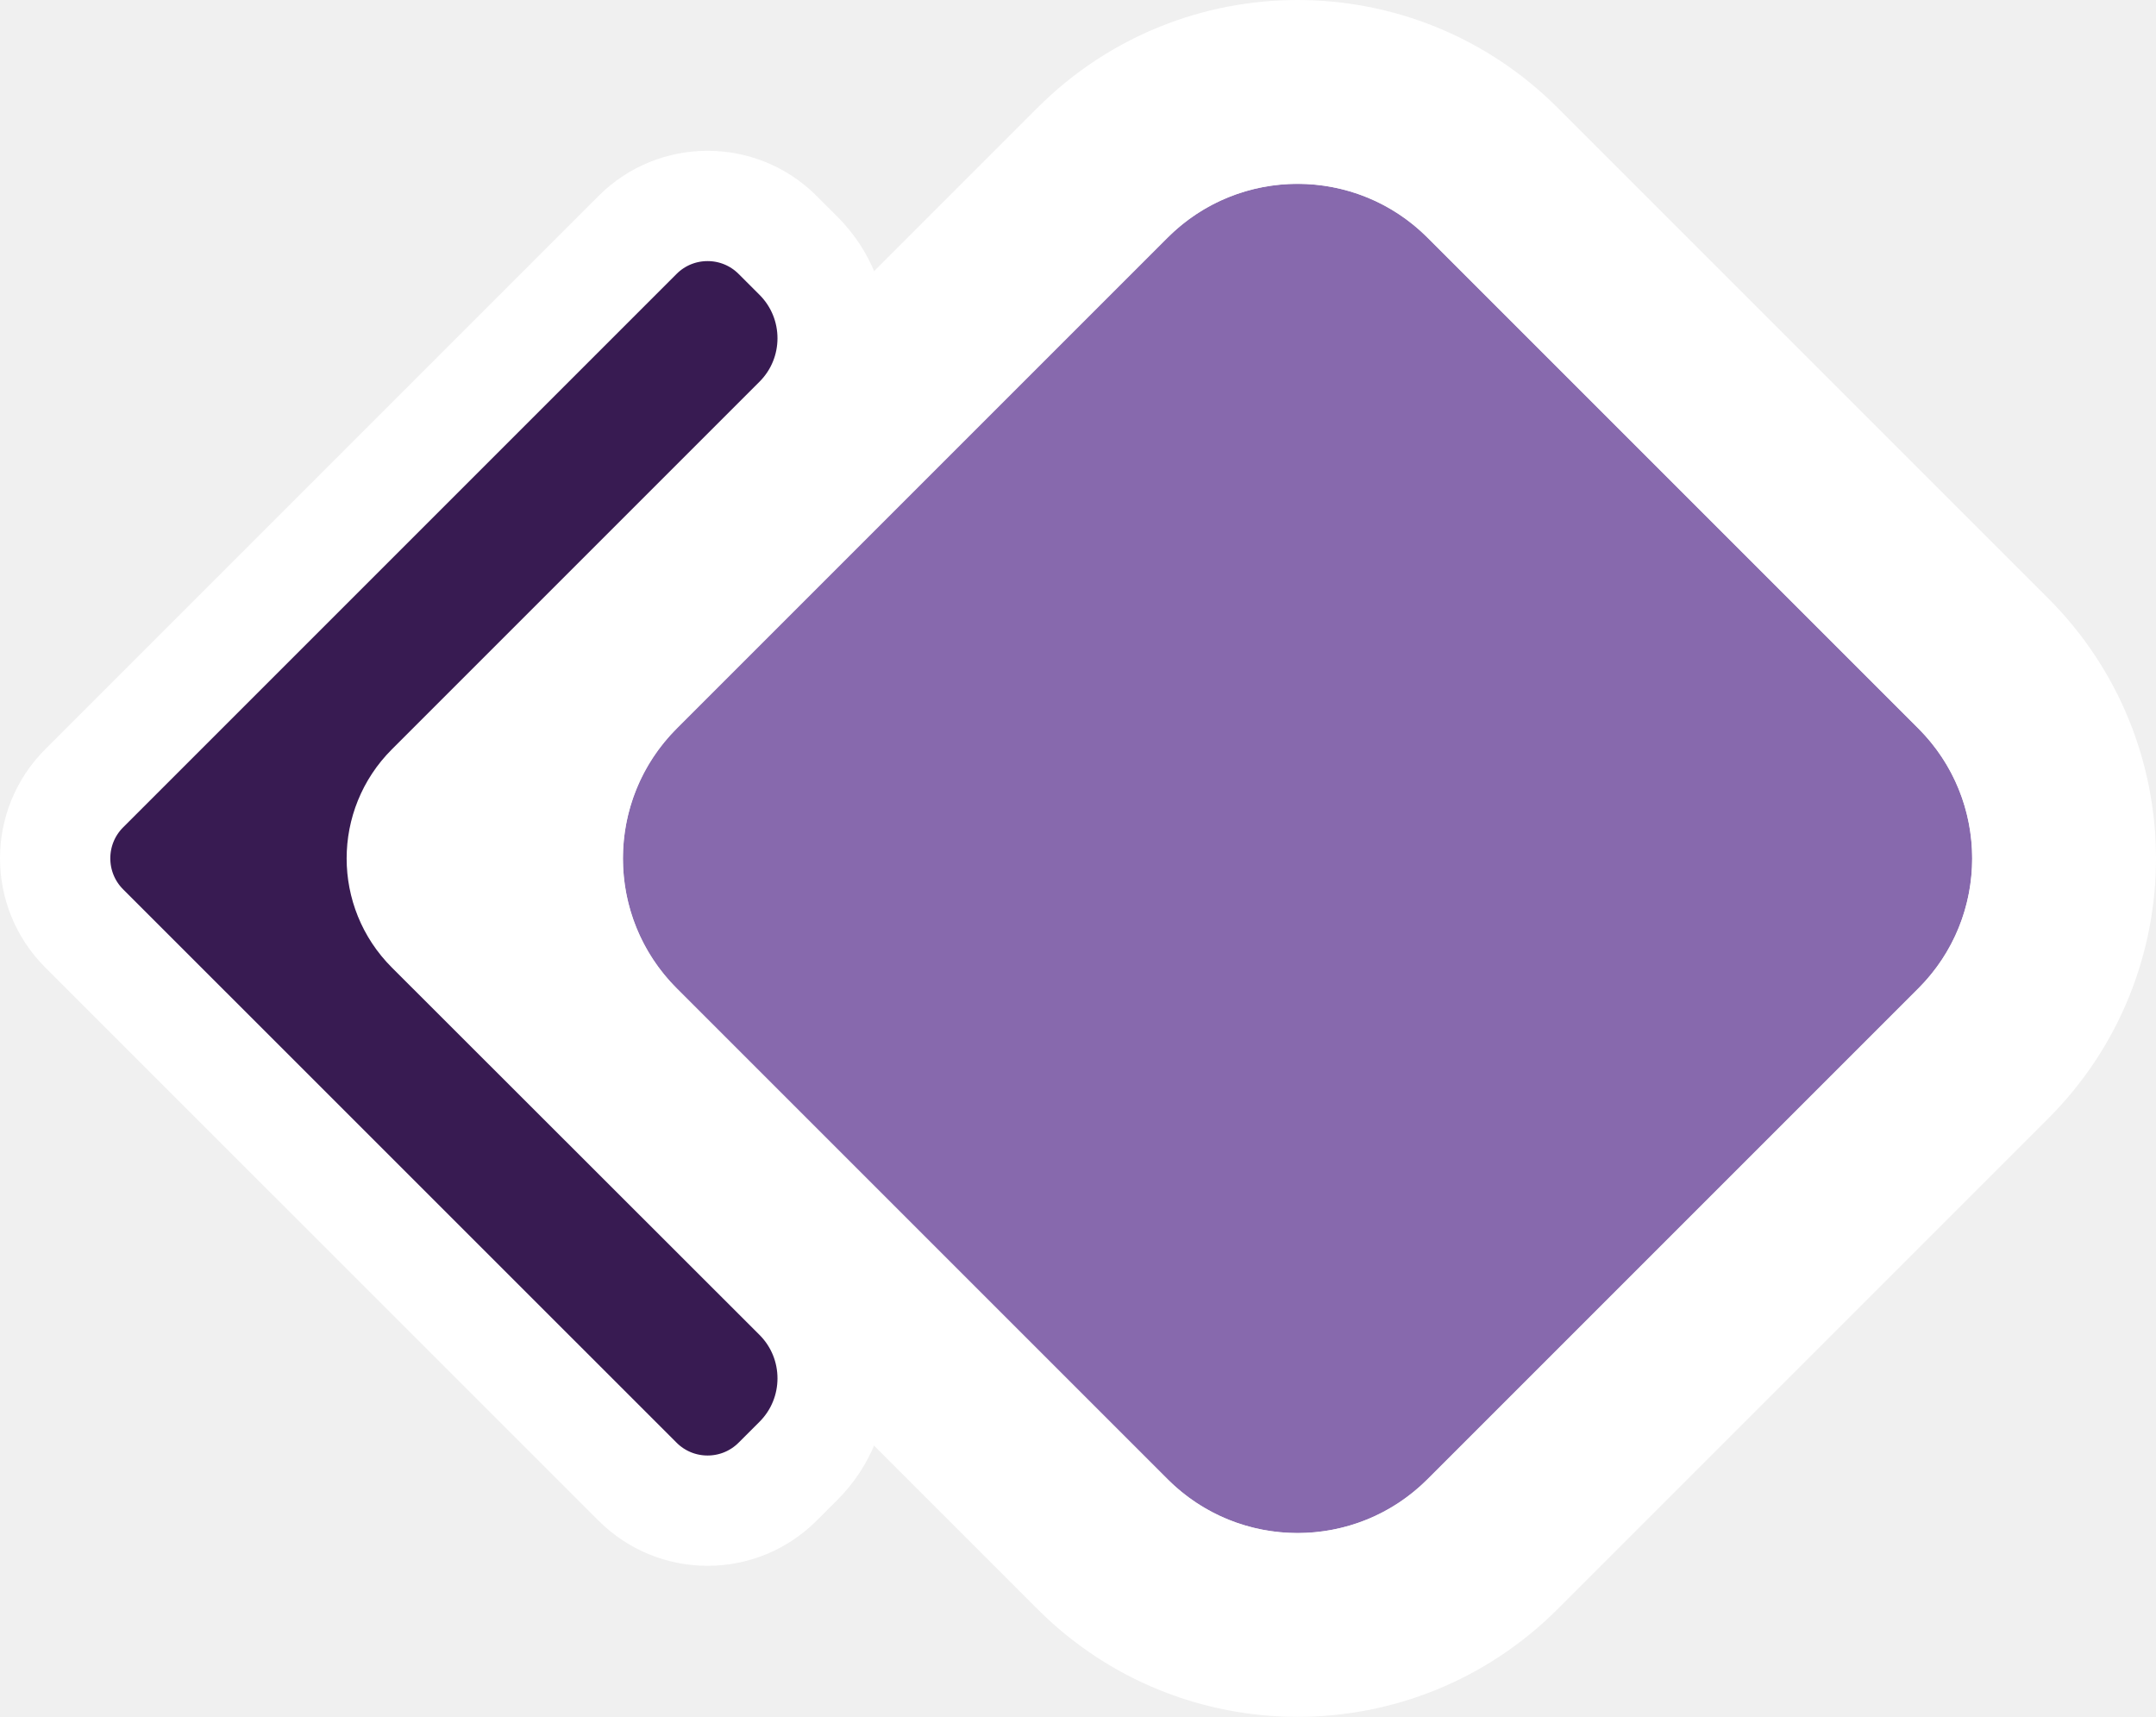
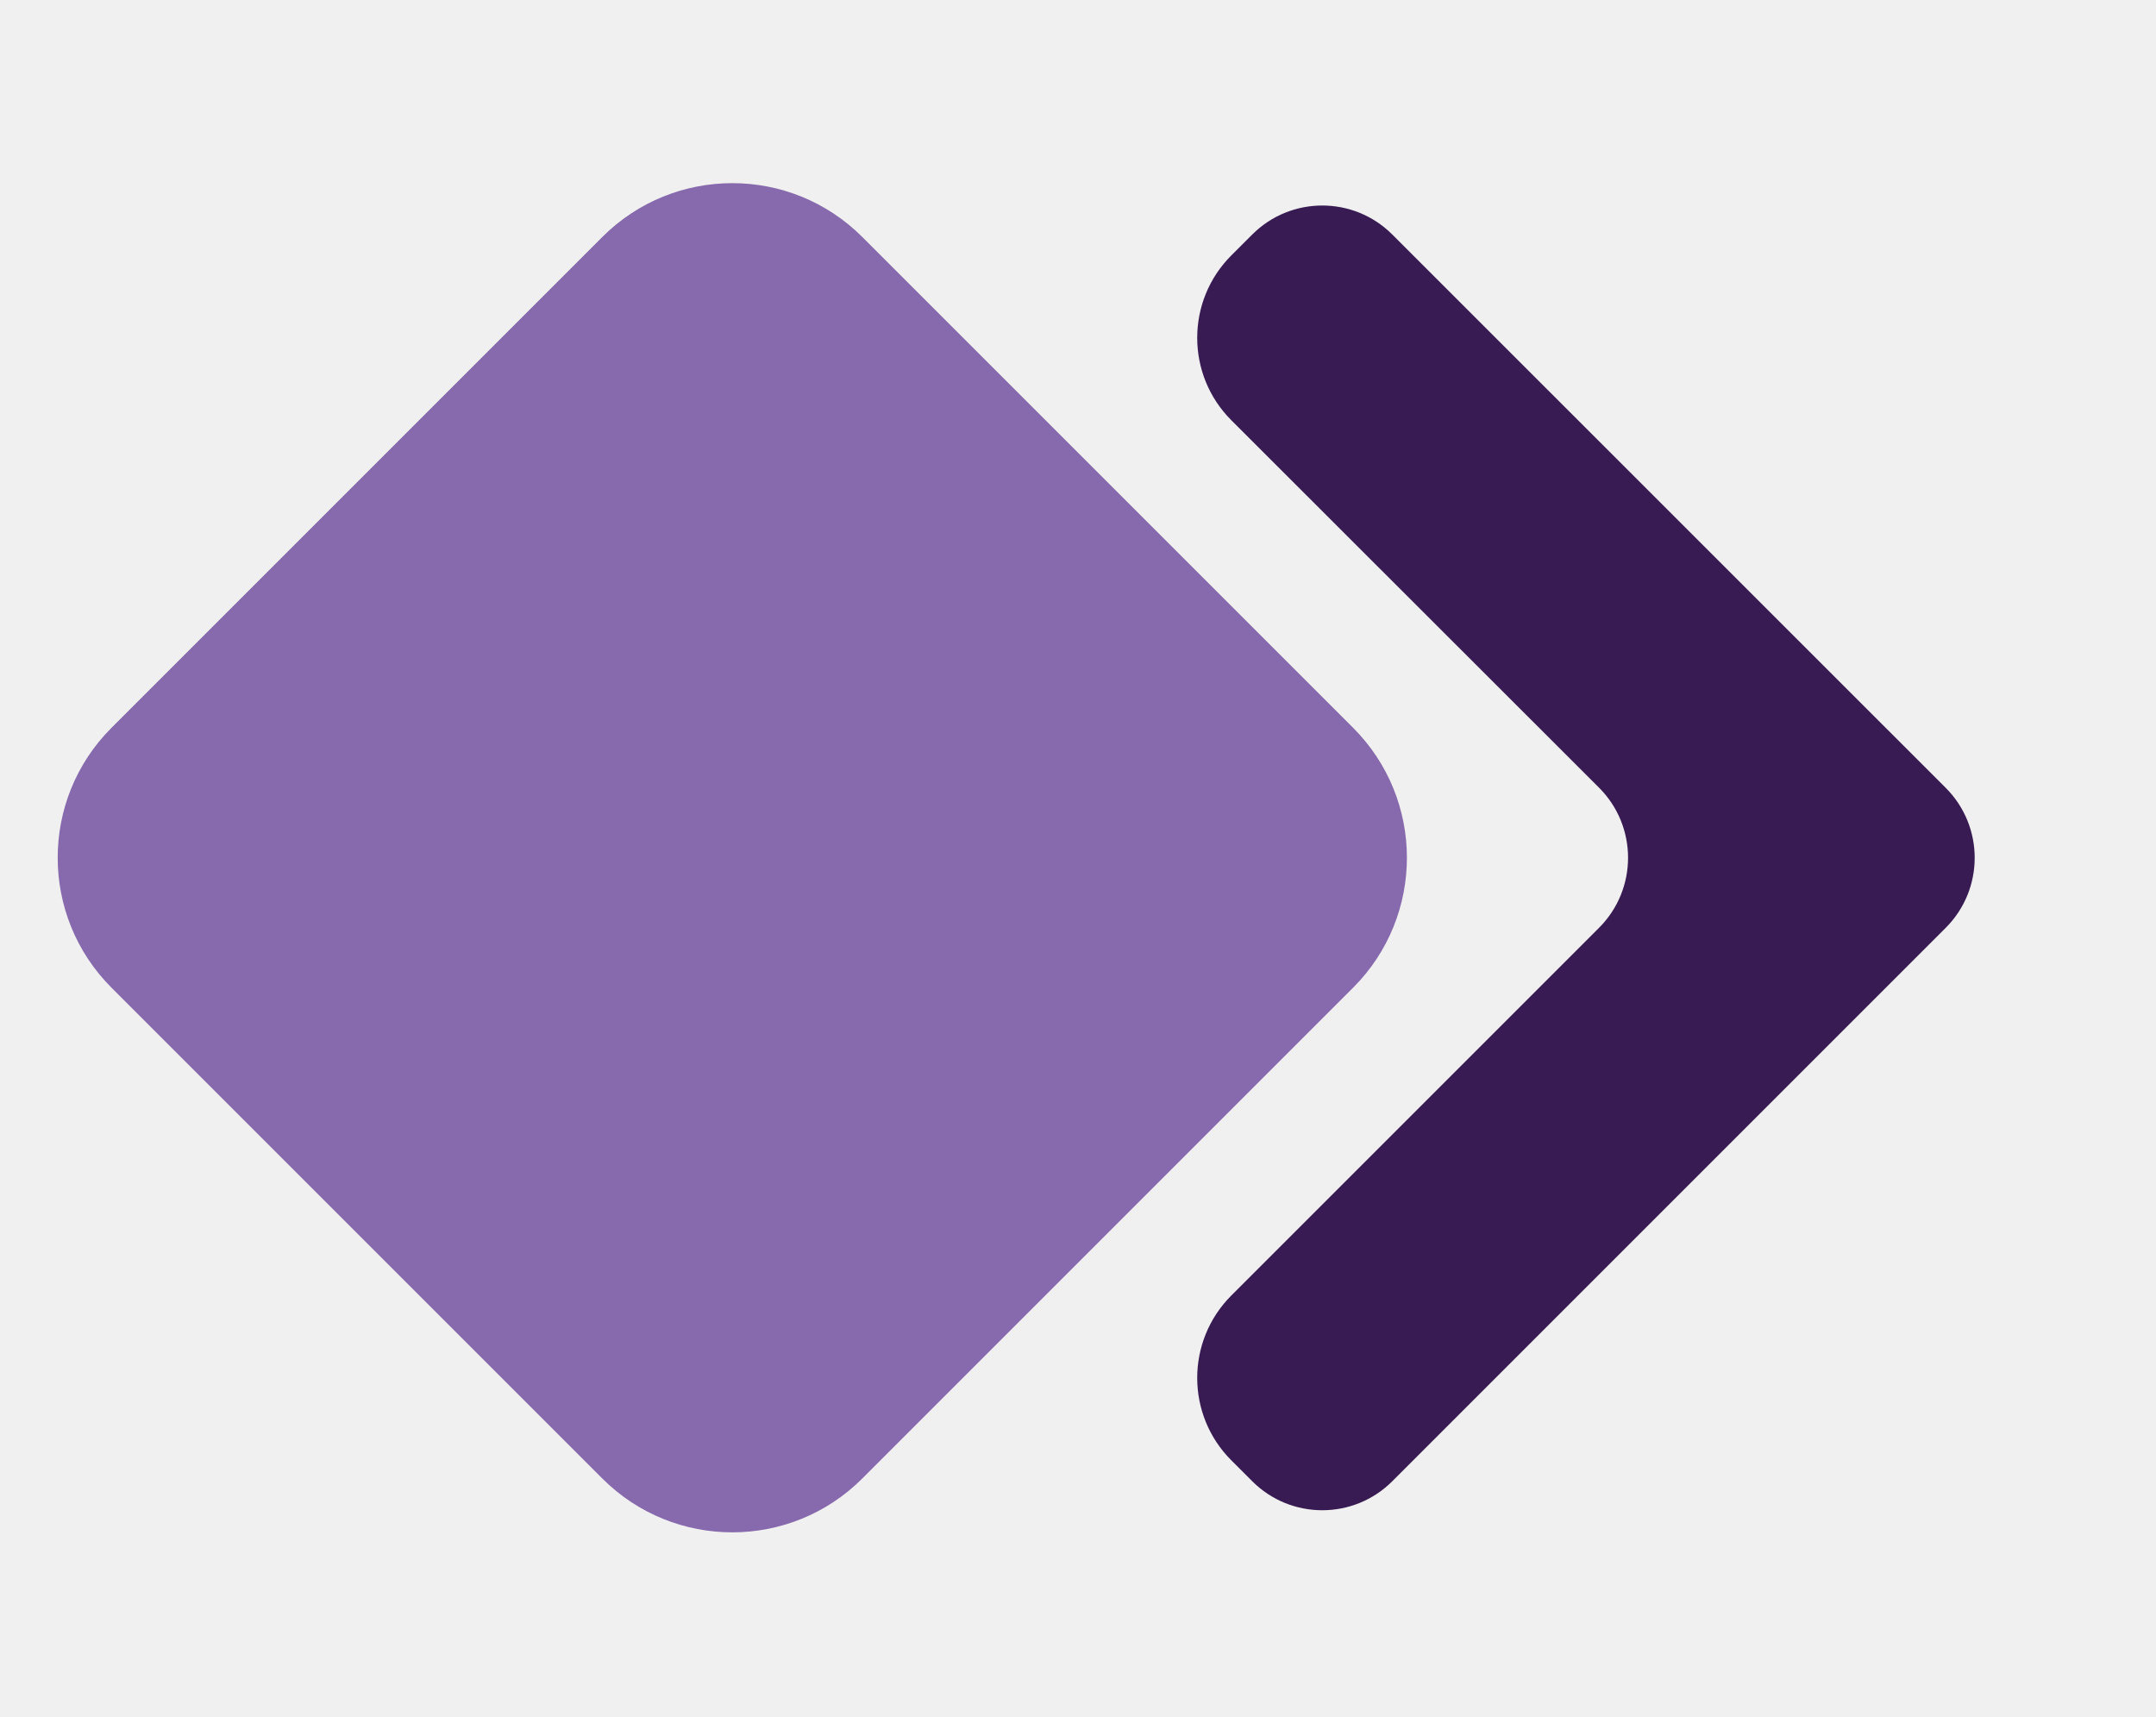
- <svg xmlns="http://www.w3.org/2000/svg" id="Laag_1" data-name="Laag 1" viewBox="0 0 1158.48 922.54">
-   <defs>
-     <style>.cls-1{fill:#8769ad;}.cls-2{fill:none;stroke-width:98.78px;}.cls-2,.cls-3{stroke:#fff;}.cls-3{fill:#381b52;stroke-width:59.27px;}</style>
-   </defs>
-   <g id="Group_102" data-name="Group 102">
-     <g id="Rectangle_31" data-name="Rectangle 31">
-       <rect class="cls-1" x="467.86" y="320.87" width="570.5" height="570.5" rx="98.78" transform="translate(-263.91 565.21) rotate(-45)" />
-       <rect class="cls-2" x="418.47" y="271.48" width="669.28" height="669.28" rx="148.17" transform="translate(-263.91 565.21) rotate(-45)" />
-     </g>
-     <path id="Path_213" data-name="Path 213" class="cls-3" d="M287.37,643.76a53.23,53.23,0,0,1,0-75.27L484.94,370.92a62.67,62.67,0,0,0,0-88.62l-11.21-11.2a53.22,53.22,0,0,0-75.27,0h0L101.12,568.44a53.22,53.22,0,0,0,0,75.27h0L398.46,941a53.22,53.22,0,0,0,75.27,0h0l11.21-11.2a62.67,62.67,0,0,0,0-88.62Z" transform="translate(-55.89 -144.85)" />
+ <svg xmlns="http://www.w3.org/2000/svg" data-name="Laag 1" viewBox="0 0 1158.48 922.54">
+   <g transform="rotate(-180 545.348 461.086)">
+     <rect x="-118.416" y="533.921" width="570.5" height="570.5" rx="98.78" transform="rotate(-45)" style="fill:#8769ad" />
+     <path style="color:#000;fill:#381b52;stroke:none;stroke-width:59.27px;-inkscape-stroke:none" d="M231.48 498.91a53.23 53.23 0 0 1 0-75.27l197.57-197.57a62.67 62.67 0 0 0 0-88.62l-11.21-11.2a53.22 53.22 0 0 0-75.27 0L45.23 423.59a53.22 53.22 0 0 0 0 75.27l297.34 297.29a53.22 53.22 0 0 0 75.27 0l11.21-11.2a62.67 62.67 0 0 0 0-88.62z" />
  </g>
</svg>
